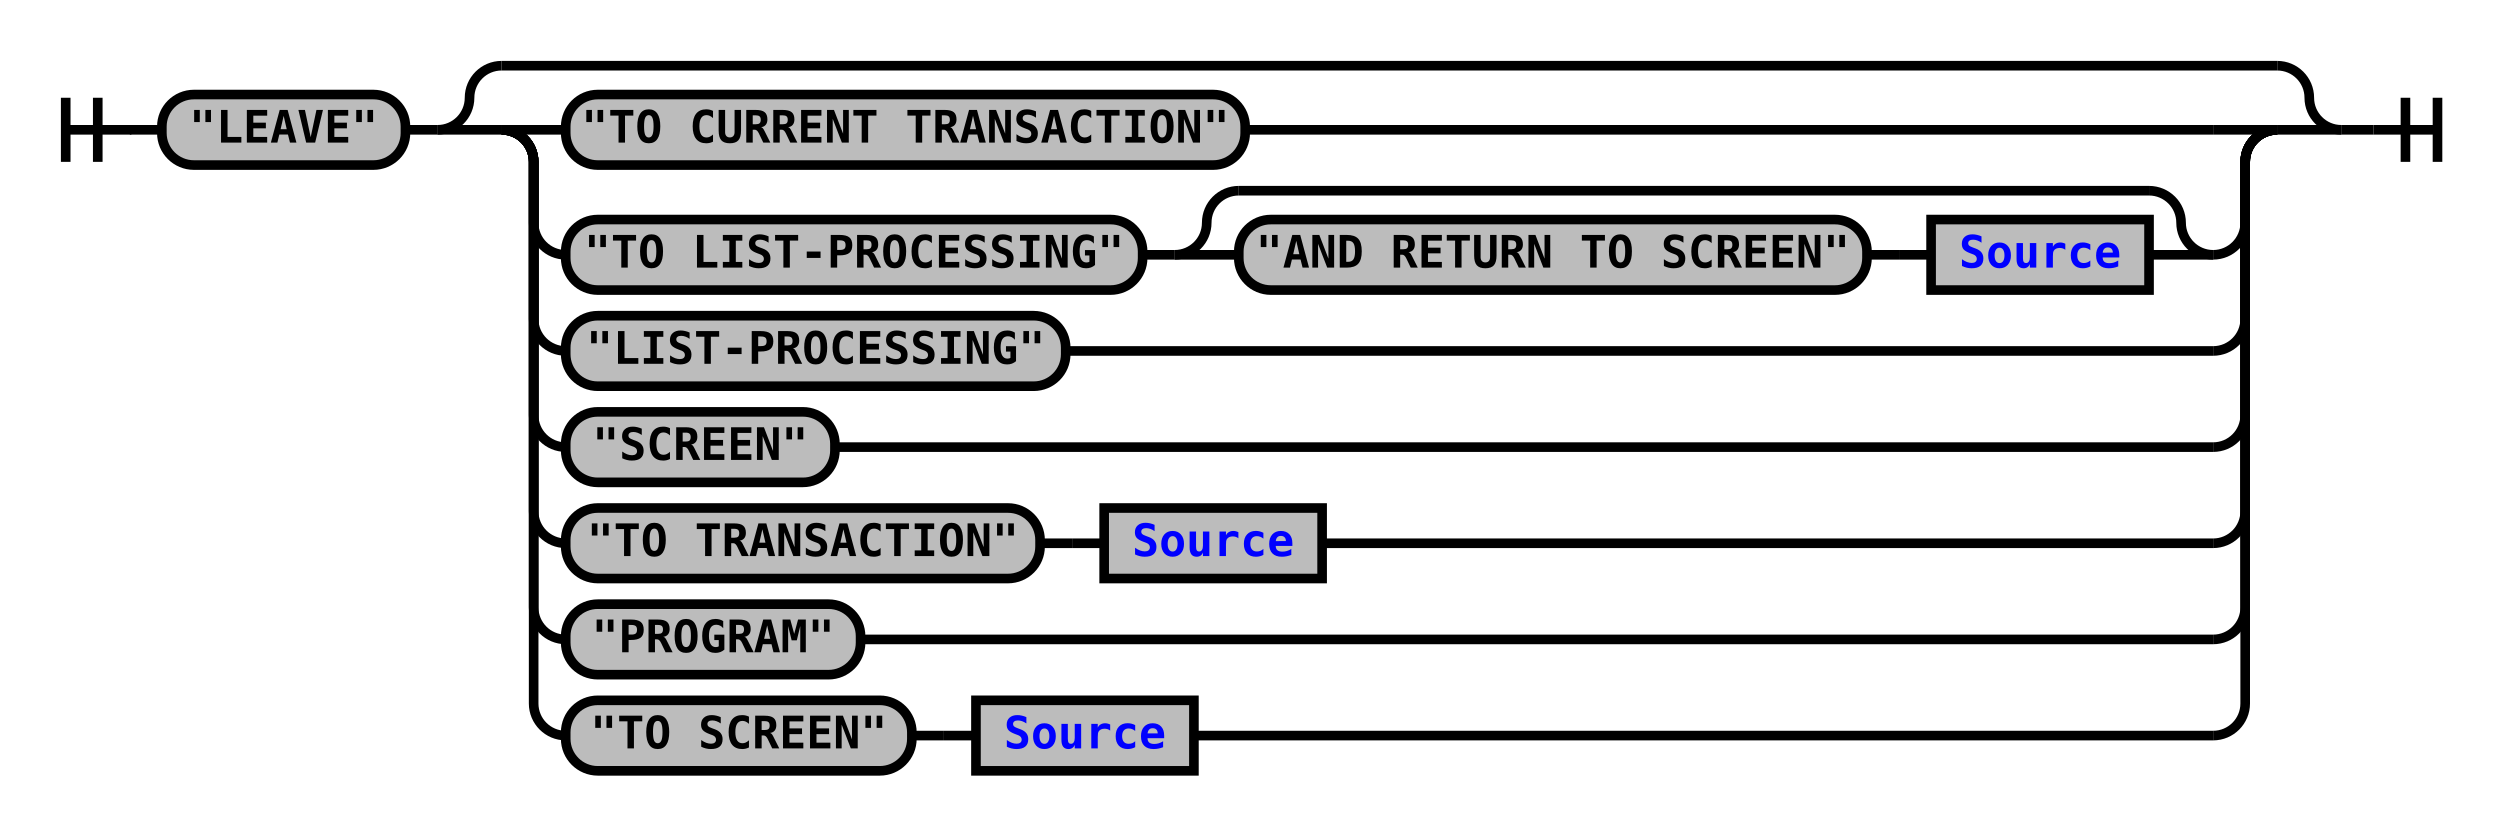
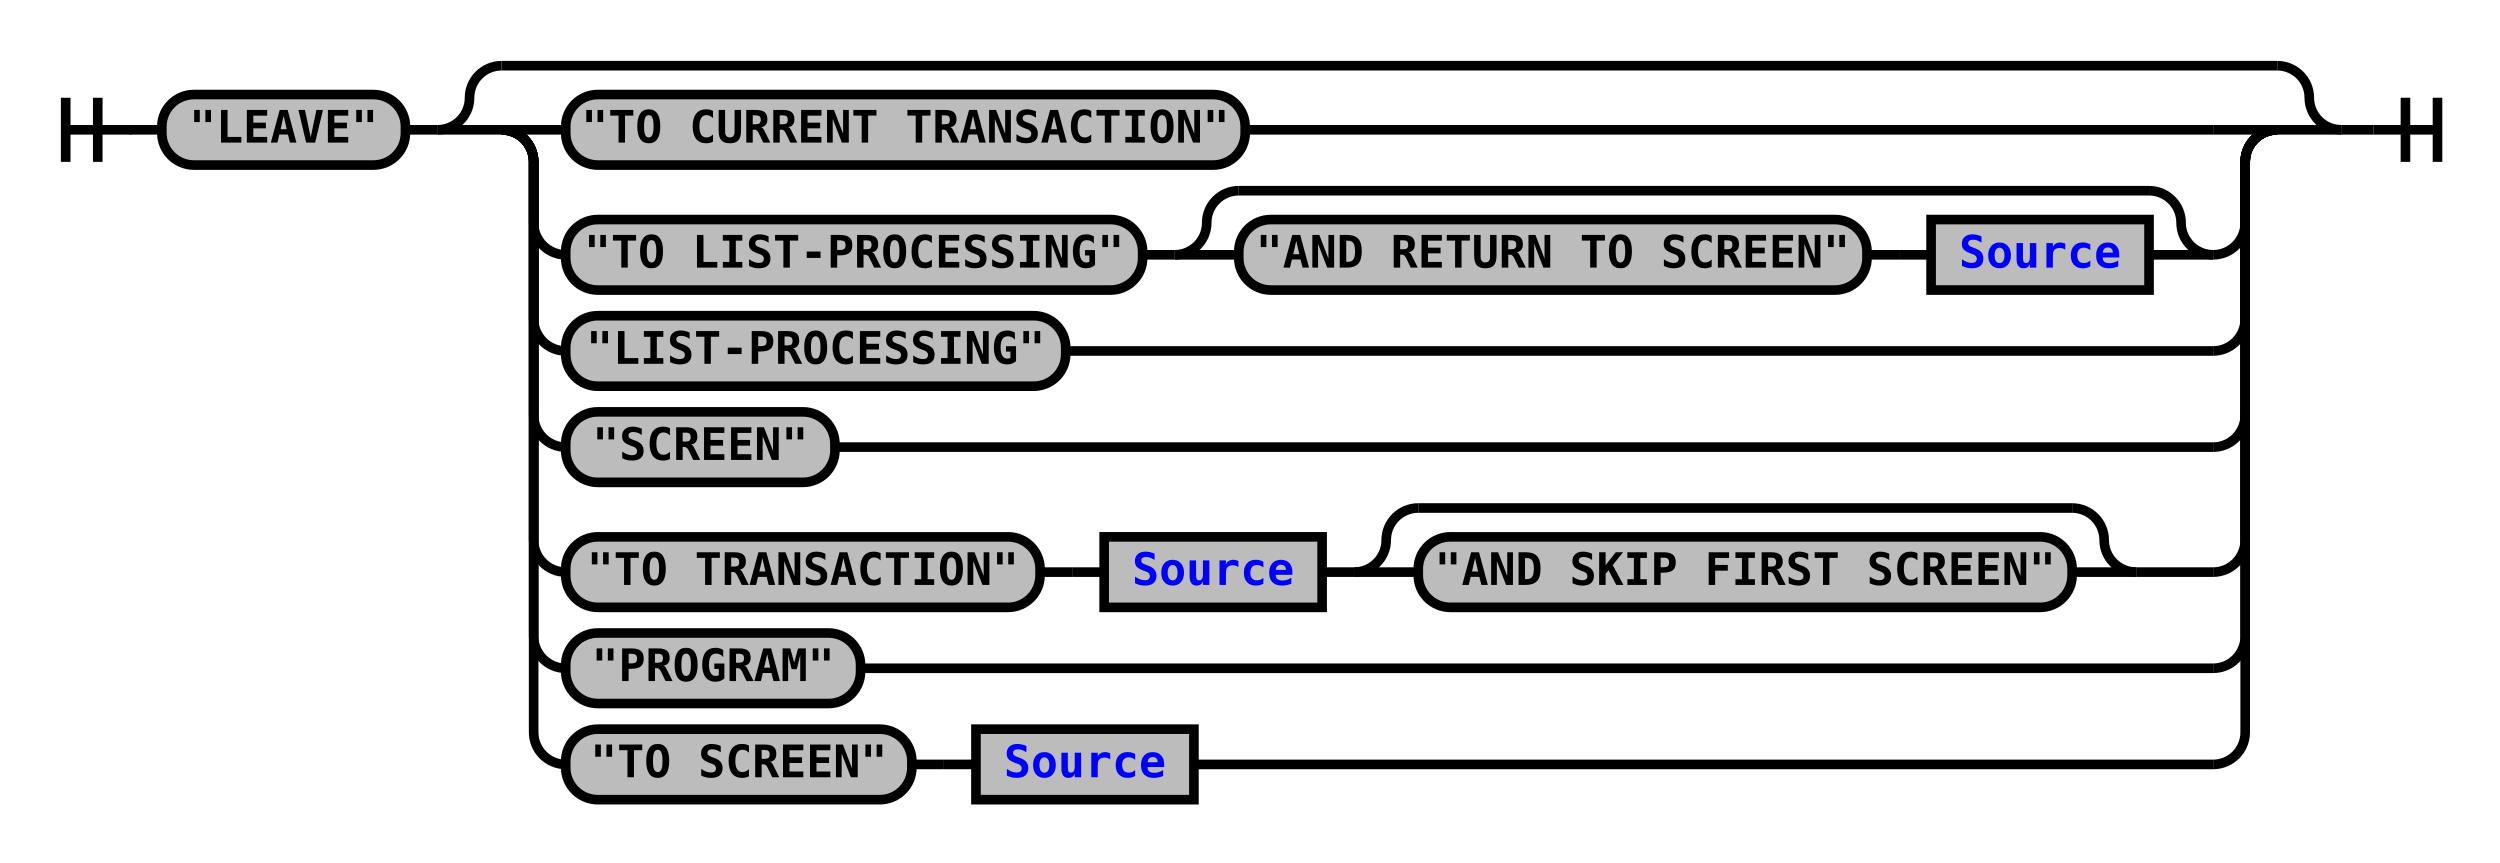
- <svg xmlns="http://www.w3.org/2000/svg" xmlns:xlink="http://www.w3.org/1999/xlink" class="railroad-diagram" width="780" height="260" viewBox="0 0 780 260">
+ <svg xmlns="http://www.w3.org/2000/svg" xmlns:xlink="http://www.w3.org/1999/xlink" class="railroad-diagram" width="780" height="269" viewBox="0 0 780 269">
  <defs>
    <style type="text/css">
path {
stroke-width: 3;
stroke: black;
fill: rgba(0,0,0,0);
}
text {
font: bold 14px monospace;
text-anchor: middle;
}
text.diagram-text {
font-size: 12px;
}
a {
fill: blue;
}
text.diagram-arrow {
font-size: 16px;
}
text.label {
text-anchor: start;
}
text.comment {
font: italic 12px monospace;
}
rect {
stroke-width: 3;
stroke: black;
fill: #BCBCBC;
}
path.diagram-text {
stroke-width: 3;
stroke: black;
fill: #BCBCBC;
cursor: help;
}
</style>
  </defs>
  <g transform="translate(.5 .5)">
    <path d="M 20 30 v 20 m 10 -20 v 20 m -10 -10 h 20.5" />
    <path d="M40 40h10" />
    <g>
      <path d="M50 40h0" />
      <path d="M730 40h0" />
      <g class="terminal">
        <path d="M50 40h0" />
        <path d="M126 40h0" />
        <rect x="50" y="29" width="76" height="22" rx="10" ry="10" />
        <text x="88" y="44">"LEAVE"</text>
      </g>
      <path d="M126 40h10" />
      <g>
        <path d="M136 40h0" />
        <path d="M730 40h0" />
        <path d="M136 40a10 10 0 0 0 10 -10v0a10 10 0 0 1 10 -10" />
        <g>
          <path d="M156 20h554" />
        </g>
        <path d="M710 20a10 10 0 0 1 10 10v0a10 10 0 0 0 10 10" />
        <path d="M136 40h20" />
        <g>
          <path d="M156 40h0" />
          <path d="M710 40h0" />
          <path d="M156 40h20" />
          <g class="terminal">
            <path d="M176 40h0" />
            <path d="M388 40h302" />
            <rect x="176" y="29" width="212" height="22" rx="10" ry="10" />
            <text x="282" y="44">"TO CURRENT TRANSACTION"</text>
          </g>
          <path d="M690 40h20" />
          <path d="M156 40a10 10 0 0 1 10 10v19a10 10 0 0 0 10 10" />
          <g>
            <path d="M176 79h0" />
            <path d="M690 79h0" />
            <g class="terminal">
              <path d="M176 79h0" />
              <path d="M356 79h0" />
              <rect x="176" y="68" width="180" height="22" rx="10" ry="10" />
              <text x="266" y="83">"TO LIST-PROCESSING"</text>
            </g>
            <path d="M356 79h10" />
            <g>
              <path d="M366 79h0" />
              <path d="M690 79h0" />
              <path d="M366 79a10 10 0 0 0 10 -10v0a10 10 0 0 1 10 -10" />
              <g>
                <path d="M386 59h284" />
              </g>
              <path d="M670 59a10 10 0 0 1 10 10v0a10 10 0 0 0 10 10" />
              <path d="M366 79h20" />
              <g>
                <path d="M386 79h0" />
                <path d="M670 79h0" />
                <g class="terminal">
                  <path d="M386 79h0" />
                  <path d="M582 79h0" />
                  <rect x="386" y="68" width="196" height="22" rx="10" ry="10" />
                  <text x="484" y="83">"AND RETURN TO SCREEN"</text>
                </g>
                <path d="M582 79h10" />
                <path d="M592 79h10" />
                <g class="non-terminal">
                  <path d="M602 79h0" />
                  <path d="M670 79h0" />
                  <rect x="602" y="68" width="68" height="22" />
                  <a xlink:href="reuse_source.svg">
                    <text x="636" y="83">Source</text>
                  </a>
                </g>
              </g>
              <path d="M670 79h20" />
            </g>
          </g>
          <path d="M690 79a10 10 0 0 0 10 -10v-19a10 10 0 0 1 10 -10" />
          <path d="M156 40a10 10 0 0 1 10 10v49a10 10 0 0 0 10 10" />
          <g class="terminal">
            <path d="M176 109h0" />
            <path d="M332 109h358" />
            <rect x="176" y="98" width="156" height="22" rx="10" ry="10" />
            <text x="254" y="113">"LIST-PROCESSING"</text>
          </g>
          <path d="M690 109a10 10 0 0 0 10 -10v-49a10 10 0 0 1 10 -10" />
          <path d="M156 40a10 10 0 0 1 10 10v79a10 10 0 0 0 10 10" />
          <g class="terminal">
            <path d="M176 139h0" />
            <path d="M260 139h430" />
            <rect x="176" y="128" width="84" height="22" rx="10" ry="10" />
            <text x="218" y="143">"SCREEN"</text>
          </g>
          <path d="M690 139a10 10 0 0 0 10 -10v-79a10 10 0 0 1 10 -10" />
-           <path d="M156 40a10 10 0 0 1 10 10v109a10 10 0 0 0 10 10" />
+           <path d="M156 40a10 10 0 0 1 10 10v118a10 10 0 0 0 10 10" />
          <g>
-             <path d="M176 169h0" />
-             <path d="M412 169h278" />
+             <path d="M176 178h0" />
+             <path d="M666 178h24" />
            <g class="terminal">
-               <path d="M176 169h0" />
-               <path d="M324 169h0" />
-               <rect x="176" y="158" width="148" height="22" rx="10" ry="10" />
-               <text x="250" y="173">"TO TRANSACTION"</text>
-             </g>
-             <path d="M324 169h10" />
-             <path d="M334 169h10" />
+               <path d="M176 178h0" />
+               <path d="M324 178h0" />
+               <rect x="176" y="167" width="148" height="22" rx="10" ry="10" />
+               <text x="250" y="182">"TO TRANSACTION"</text>
+             </g>
+             <path d="M324 178h10" />
+             <path d="M334 178h10" />
            <g class="non-terminal">
-               <path d="M344 169h0" />
-               <path d="M412 169h0" />
-               <rect x="344" y="158" width="68" height="22" />
+               <path d="M344 178h0" />
+               <path d="M412 178h0" />
+               <rect x="344" y="167" width="68" height="22" />
              <a xlink:href="reuse_source.svg">
-                 <text x="378" y="173">Source</text>
+                 <text x="378" y="182">Source</text>
              </a>
            </g>
-           </g>
-           <path d="M690 169a10 10 0 0 0 10 -10v-109a10 10 0 0 1 10 -10" />
-           <path d="M156 40a10 10 0 0 1 10 10v139a10 10 0 0 0 10 10" />
-           <g class="terminal">
-             <path d="M176 199h0" />
-             <path d="M268 199h422" />
-             <rect x="176" y="188" width="92" height="22" rx="10" ry="10" />
-             <text x="222" y="203">"PROGRAM"</text>
-           </g>
-           <path d="M690 199a10 10 0 0 0 10 -10v-139a10 10 0 0 1 10 -10" />
-           <path d="M156 40a10 10 0 0 1 10 10v169a10 10 0 0 0 10 10" />
+             <path d="M412 178h10" />
+             <g>
+               <path d="M422 178h0" />
+               <path d="M666 178h0" />
+               <path d="M422 178a10 10 0 0 0 10 -10v0a10 10 0 0 1 10 -10" />
+               <g>
+                 <path d="M442 158h204" />
+               </g>
+               <path d="M646 158a10 10 0 0 1 10 10v0a10 10 0 0 0 10 10" />
+               <path d="M422 178h20" />
+               <g class="terminal">
+                 <path d="M442 178h0" />
+                 <path d="M646 178h0" />
+                 <rect x="442" y="167" width="204" height="22" rx="10" ry="10" />
+                 <text x="544" y="182">"AND SKIP FIRST SCREEN"</text>
+               </g>
+               <path d="M646 178h20" />
+             </g>
+           </g>
+           <path d="M690 178a10 10 0 0 0 10 -10v-118a10 10 0 0 1 10 -10" />
+           <path d="M156 40a10 10 0 0 1 10 10v148a10 10 0 0 0 10 10" />
+           <g class="terminal">
+             <path d="M176 208h0" />
+             <path d="M268 208h422" />
+             <rect x="176" y="197" width="92" height="22" rx="10" ry="10" />
+             <text x="222" y="212">"PROGRAM"</text>
+           </g>
+           <path d="M690 208a10 10 0 0 0 10 -10v-148a10 10 0 0 1 10 -10" />
+           <path d="M156 40a10 10 0 0 1 10 10v178a10 10 0 0 0 10 10" />
          <g>
-             <path d="M176 229h0" />
-             <path d="M372 229h318" />
+             <path d="M176 238h0" />
+             <path d="M372 238h318" />
            <g class="terminal">
-               <path d="M176 229h0" />
-               <path d="M284 229h0" />
-               <rect x="176" y="218" width="108" height="22" rx="10" ry="10" />
-               <text x="230" y="233">"TO SCREEN"</text>
-             </g>
-             <path d="M284 229h10" />
-             <path d="M294 229h10" />
+               <path d="M176 238h0" />
+               <path d="M284 238h0" />
+               <rect x="176" y="227" width="108" height="22" rx="10" ry="10" />
+               <text x="230" y="242">"TO SCREEN"</text>
+             </g>
+             <path d="M284 238h10" />
+             <path d="M294 238h10" />
            <g class="non-terminal">
-               <path d="M304 229h0" />
-               <path d="M372 229h0" />
-               <rect x="304" y="218" width="68" height="22" />
+               <path d="M304 238h0" />
+               <path d="M372 238h0" />
+               <rect x="304" y="227" width="68" height="22" />
              <a xlink:href="reuse_source.svg">
-                 <text x="338" y="233">Source</text>
+                 <text x="338" y="242">Source</text>
              </a>
            </g>
          </g>
-           <path d="M690 229a10 10 0 0 0 10 -10v-169a10 10 0 0 1 10 -10" />
+           <path d="M690 238a10 10 0 0 0 10 -10v-178a10 10 0 0 1 10 -10" />
        </g>
        <path d="M710 40h20" />
      </g>
    </g>
    <path d="M730 40h10" />
    <path d="M 740 40 h 20 m -10 -10 v 20 m 10 -20 v 20" />
  </g>
</svg>
